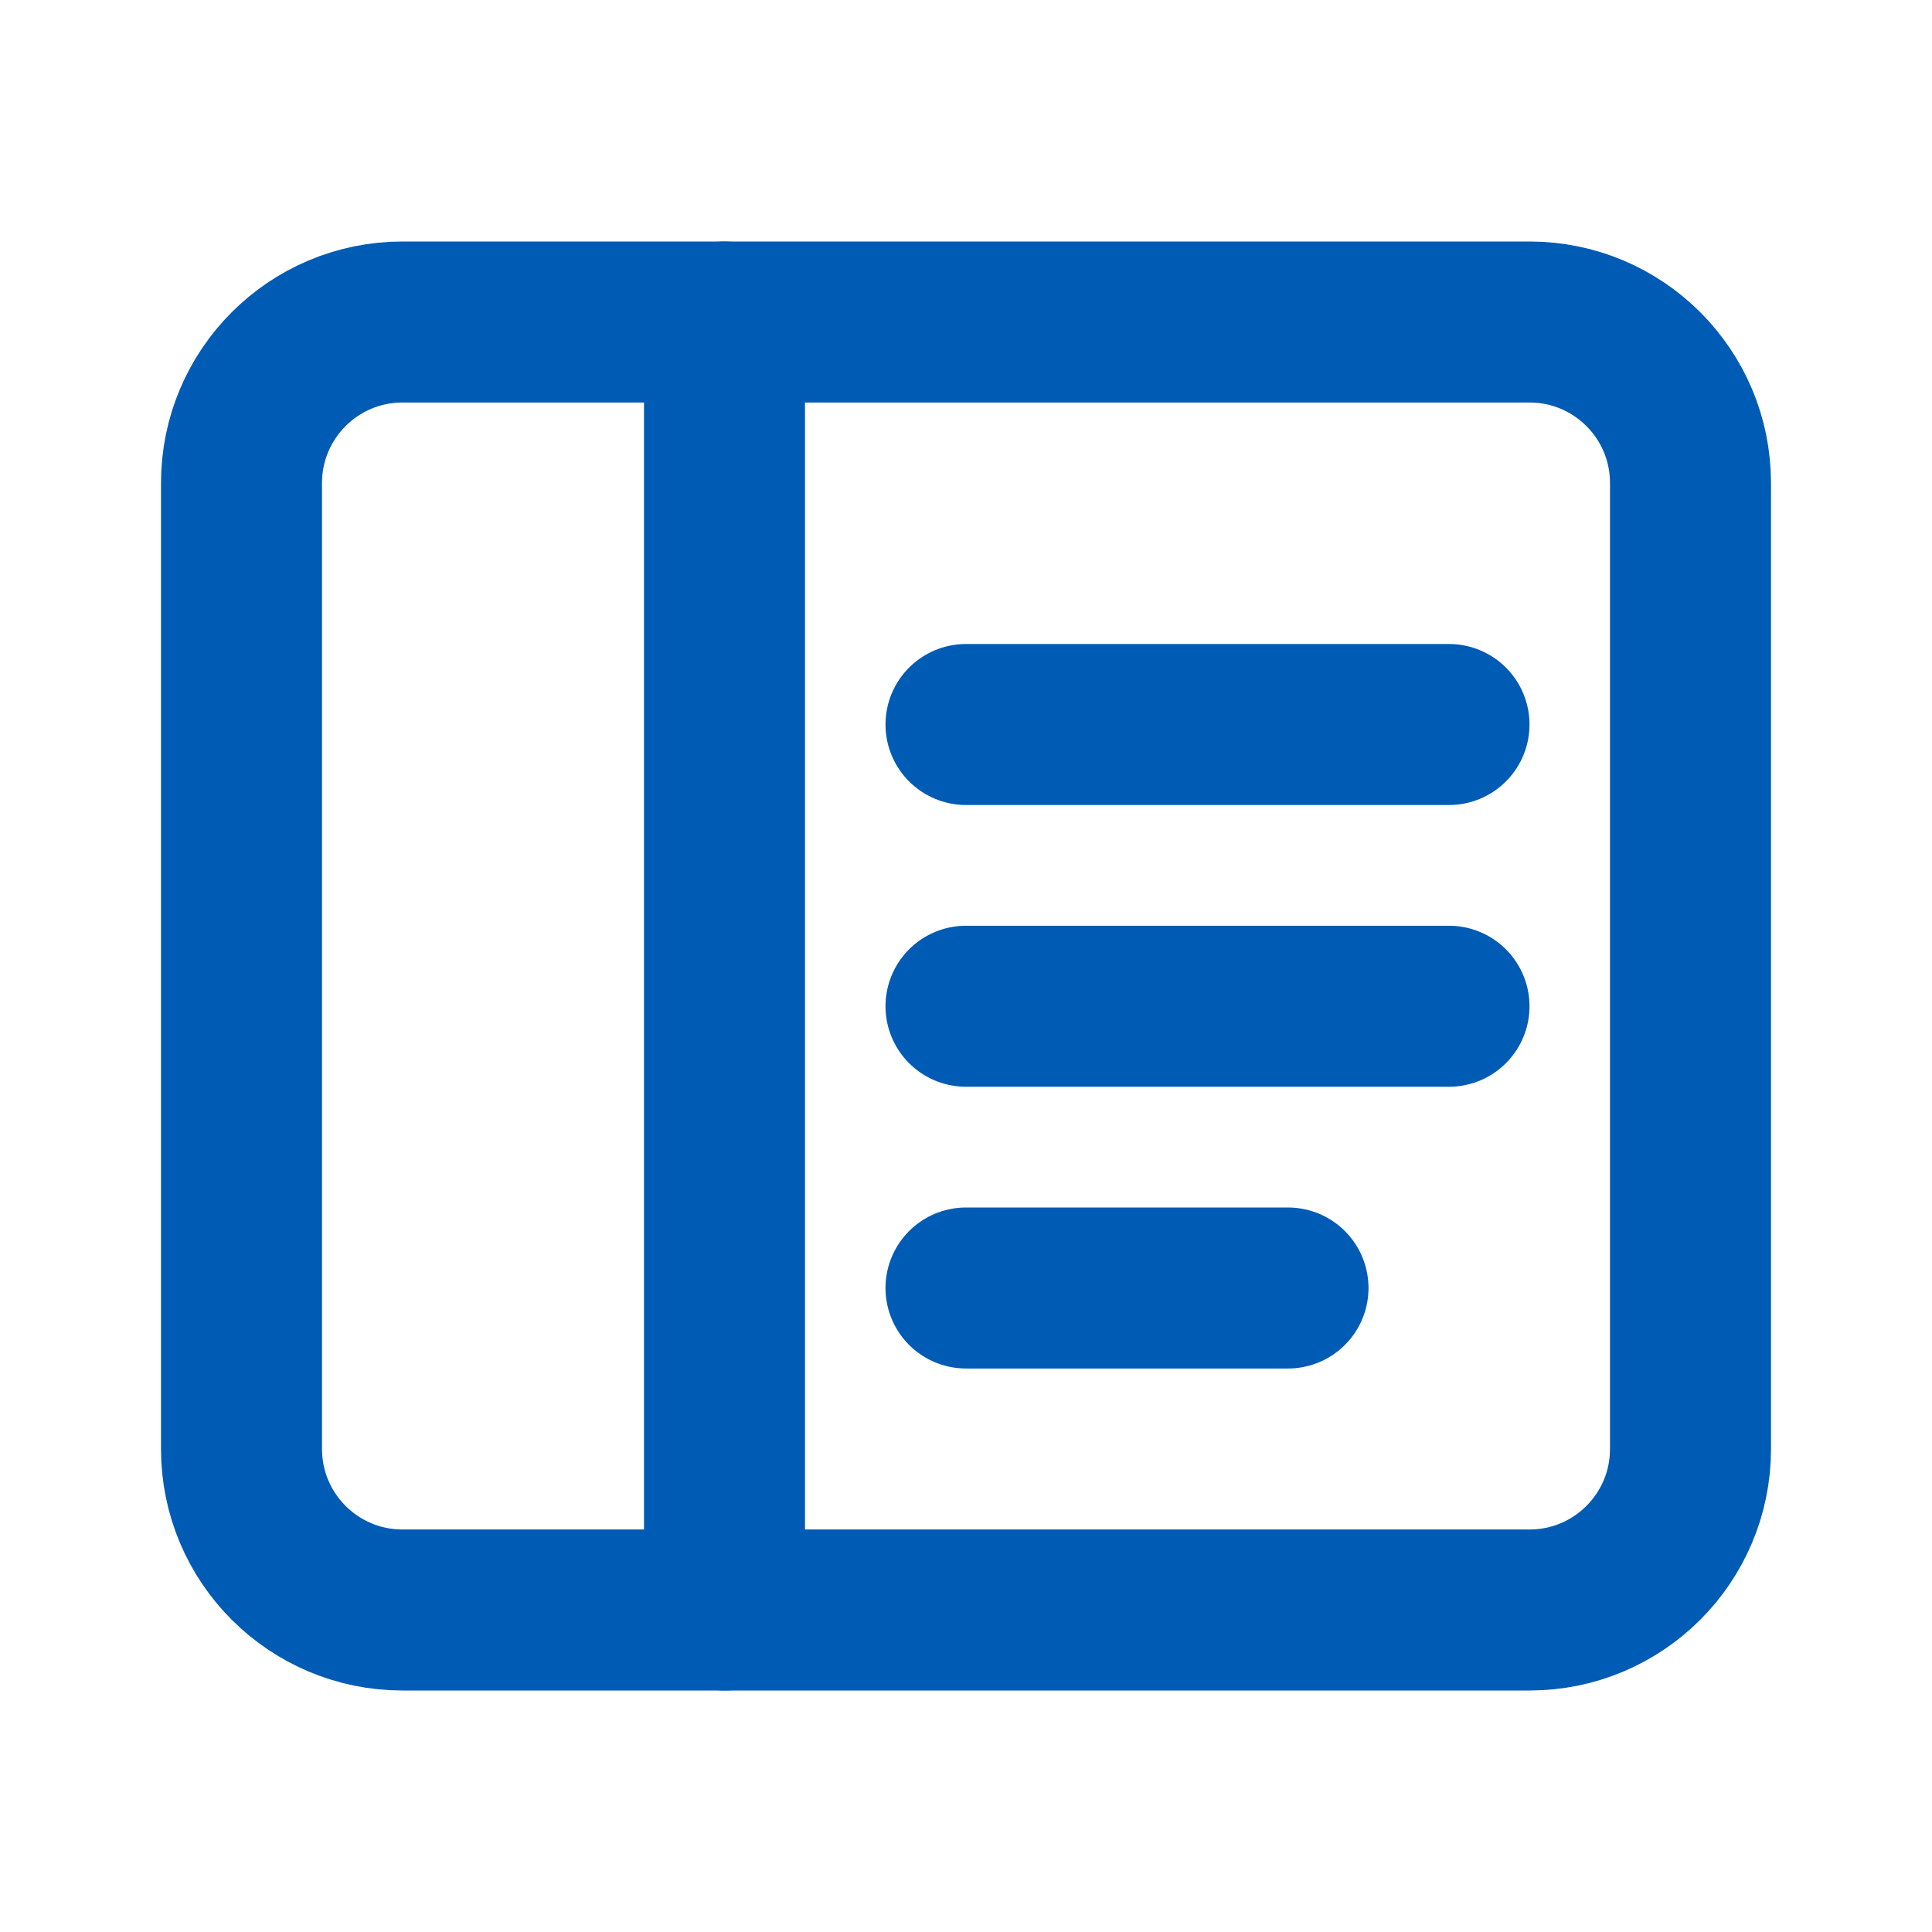
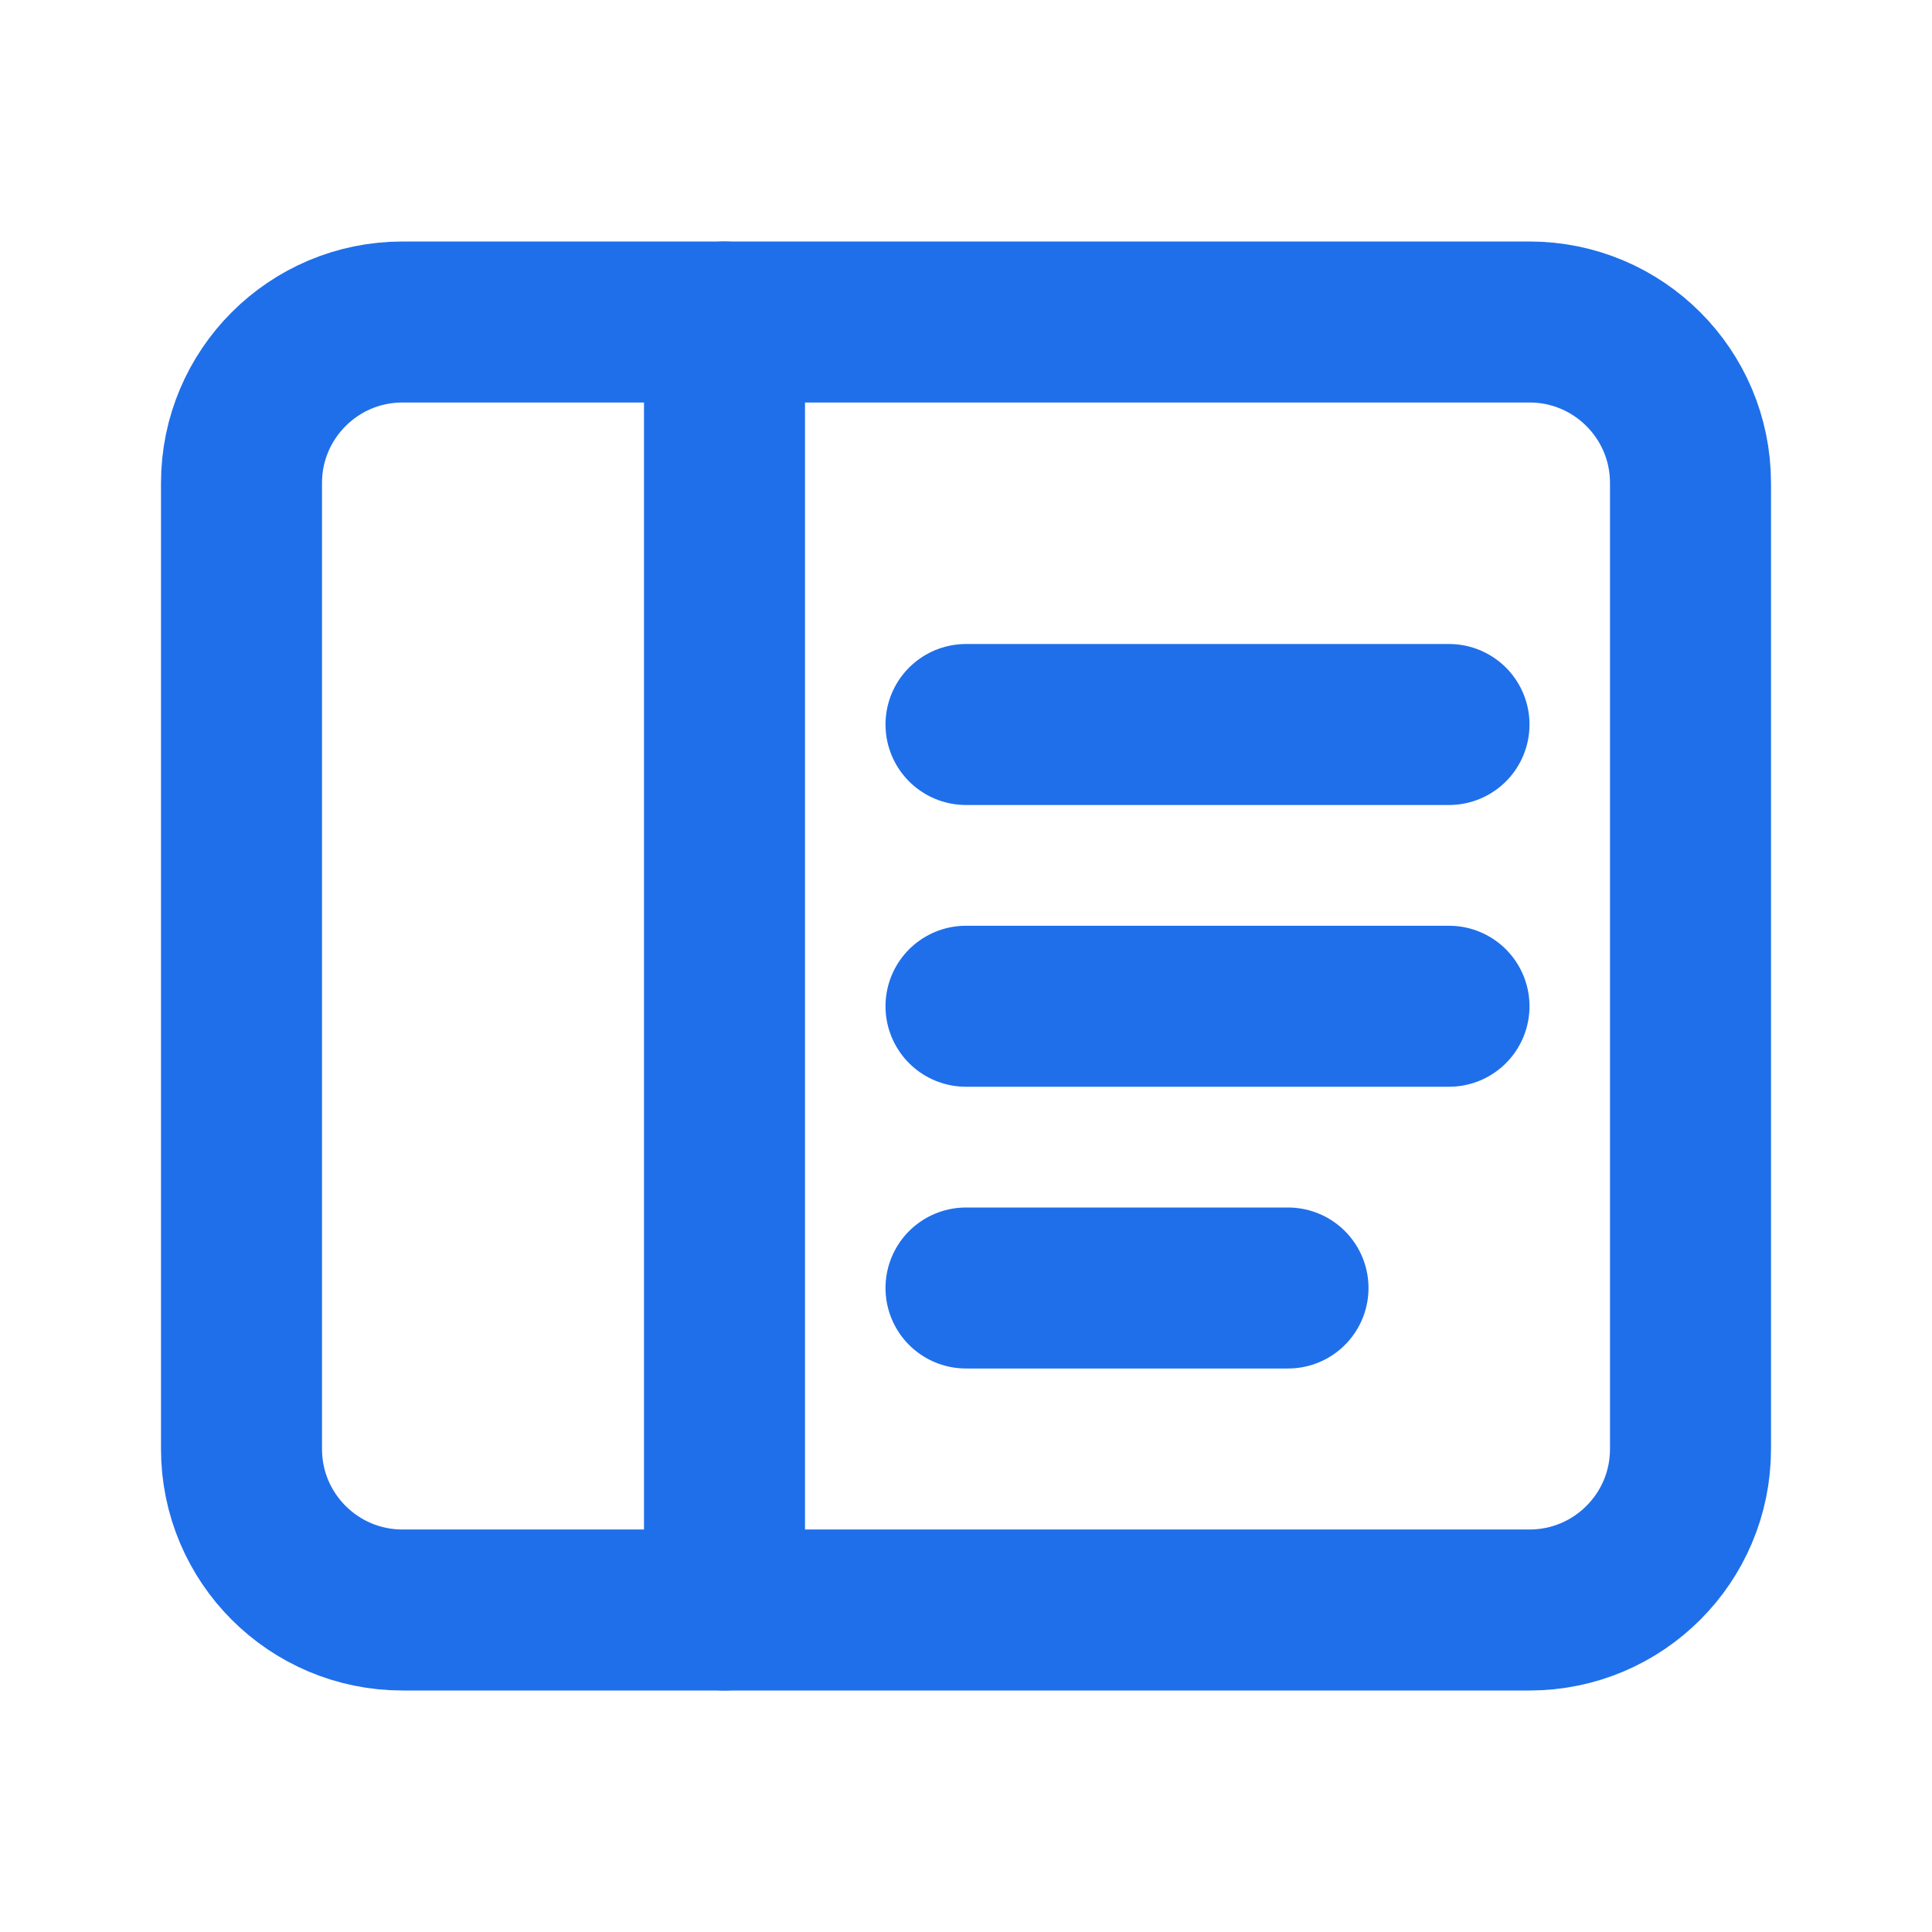
- <svg xmlns="http://www.w3.org/2000/svg" width="24" height="24" viewBox="0 0 24 24" fill="none" stroke="#005BB5" stroke-width="2" stroke-linecap="round" stroke-linejoin="round">
+ <svg xmlns="http://www.w3.org/2000/svg" width="24" height="24" viewBox="0 0 24 24" fill="none" stroke="#1f6feb" stroke-width="2" stroke-linecap="round" stroke-linejoin="round">
  <rect x="3" y="4" width="18" height="16" rx="2" />
  <line x1="9" y1="4" x2="9" y2="20" />
  <line x1="12" y1="9" x2="18" y2="9" />
  <line x1="12" y1="12.5" x2="18" y2="12.5" />
  <line x1="12" y1="16" x2="16" y2="16" />
</svg>
